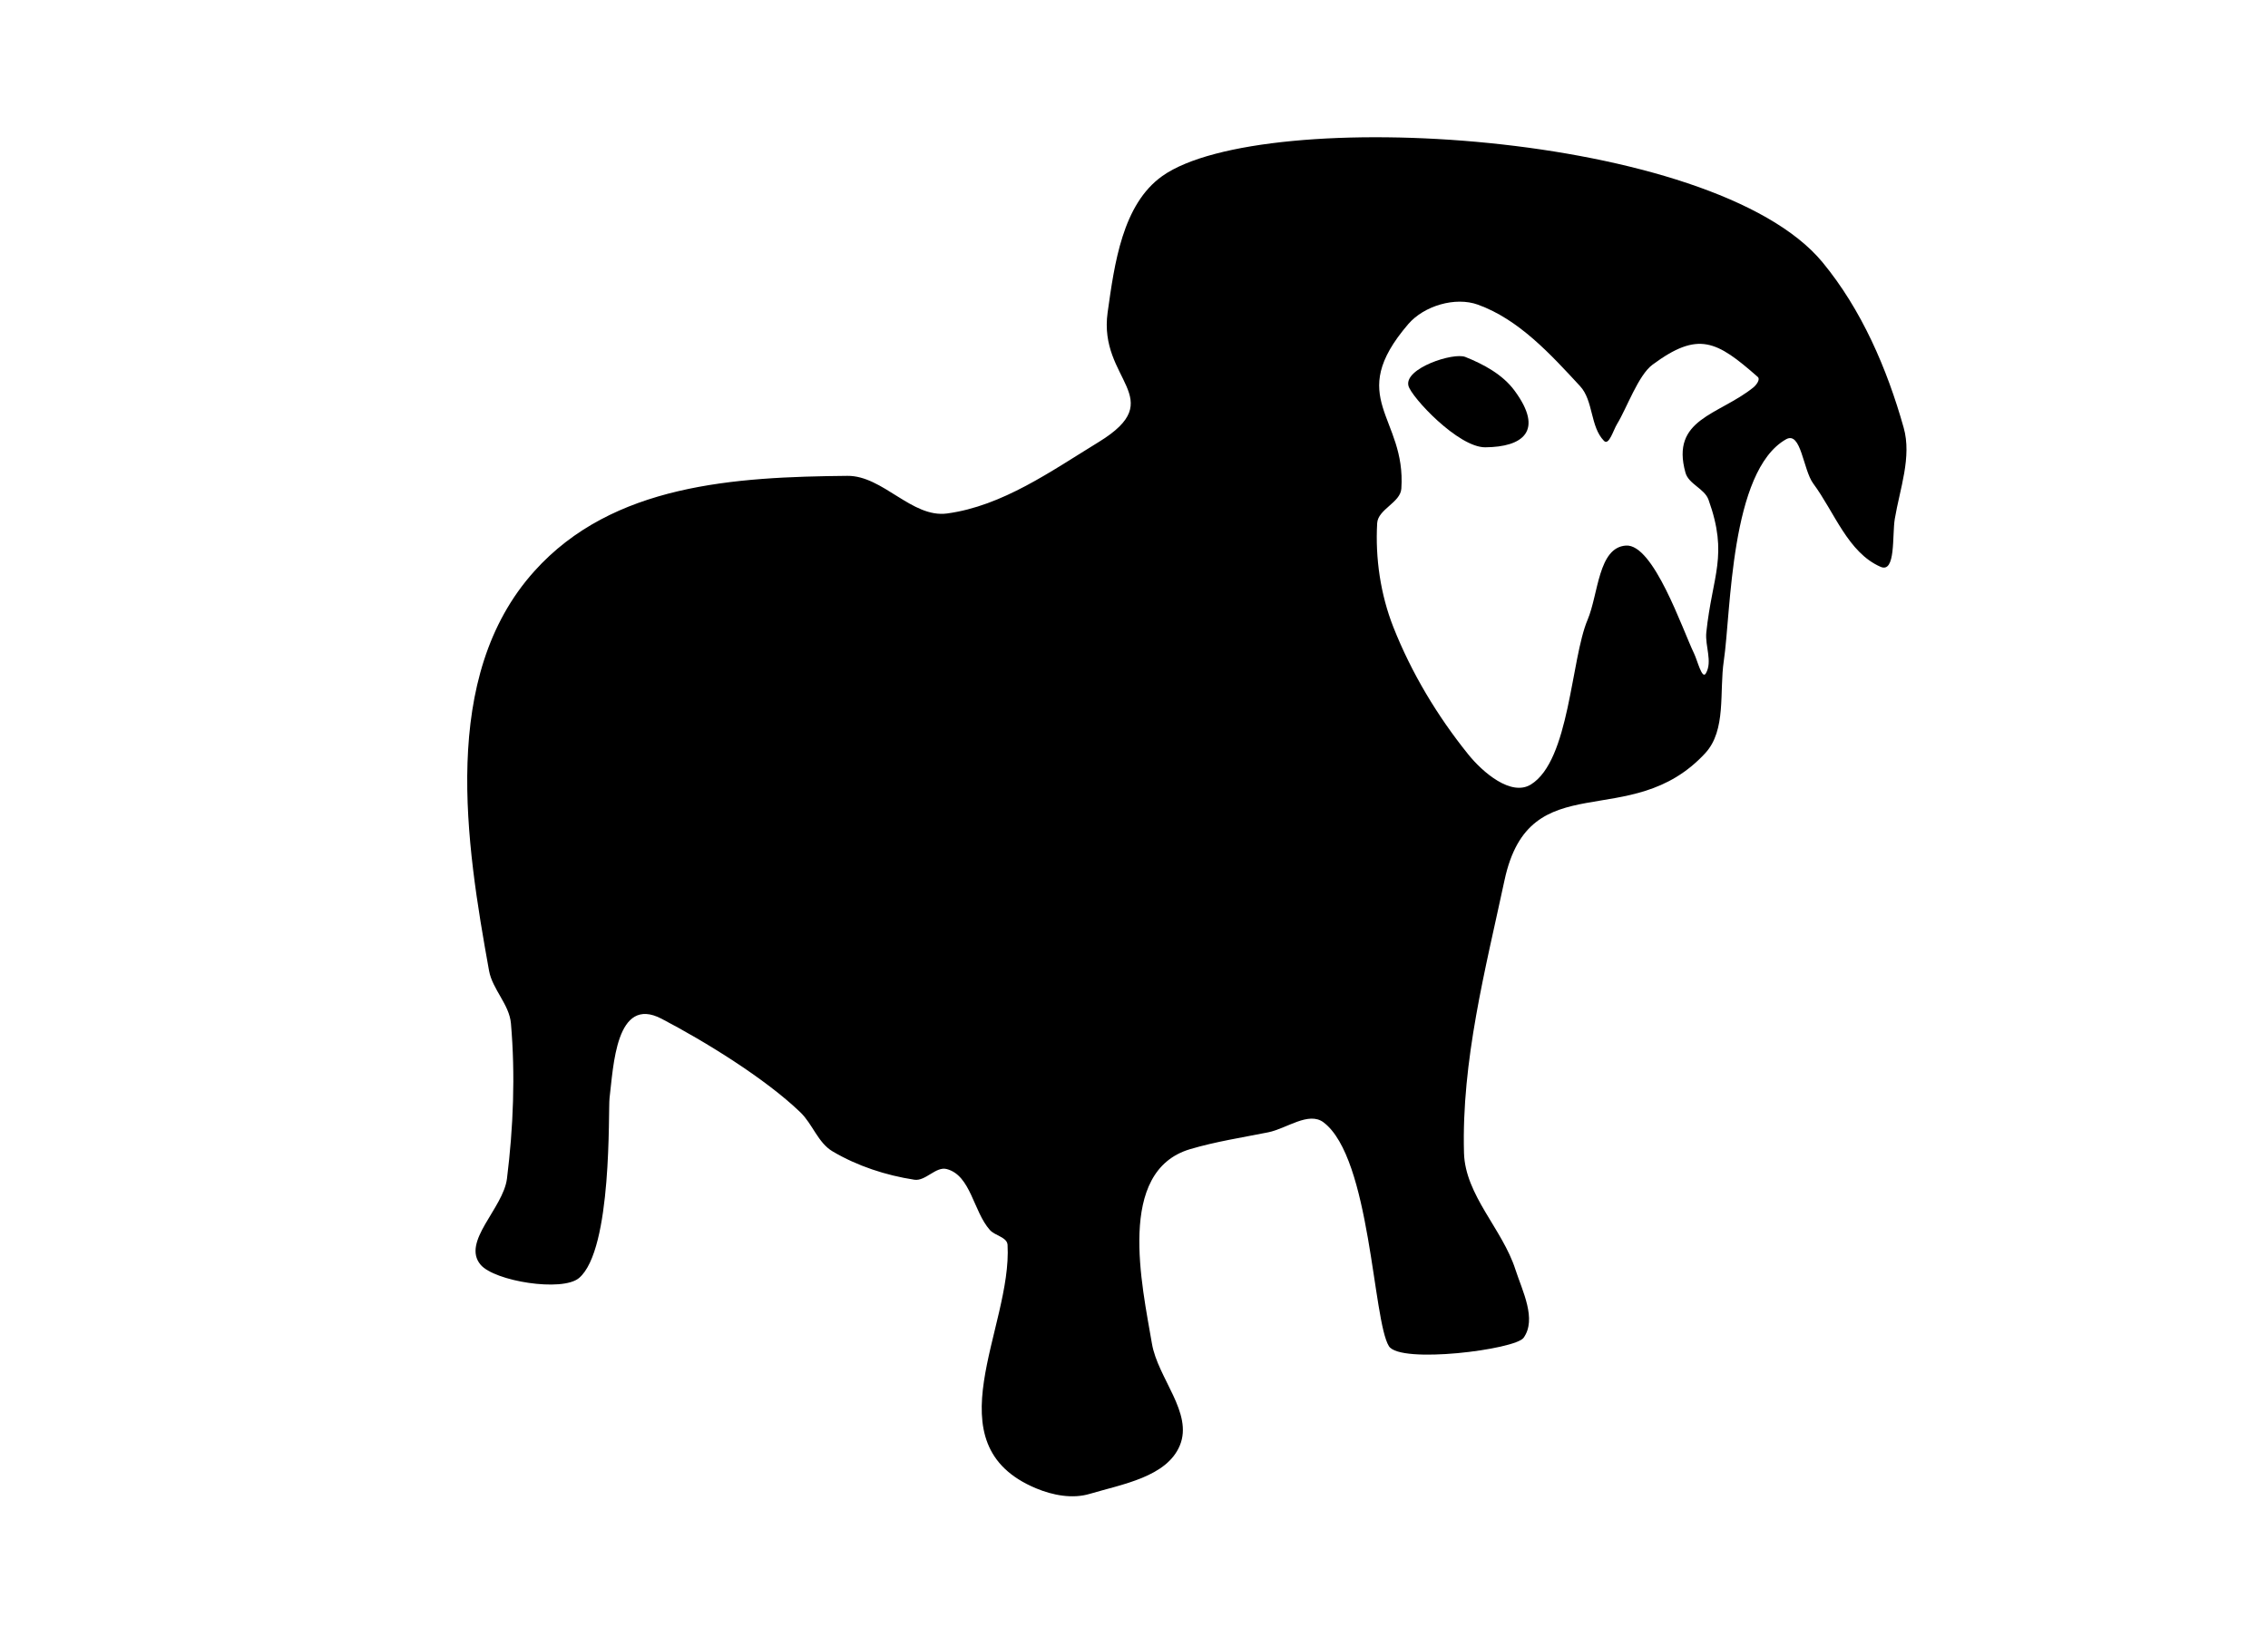
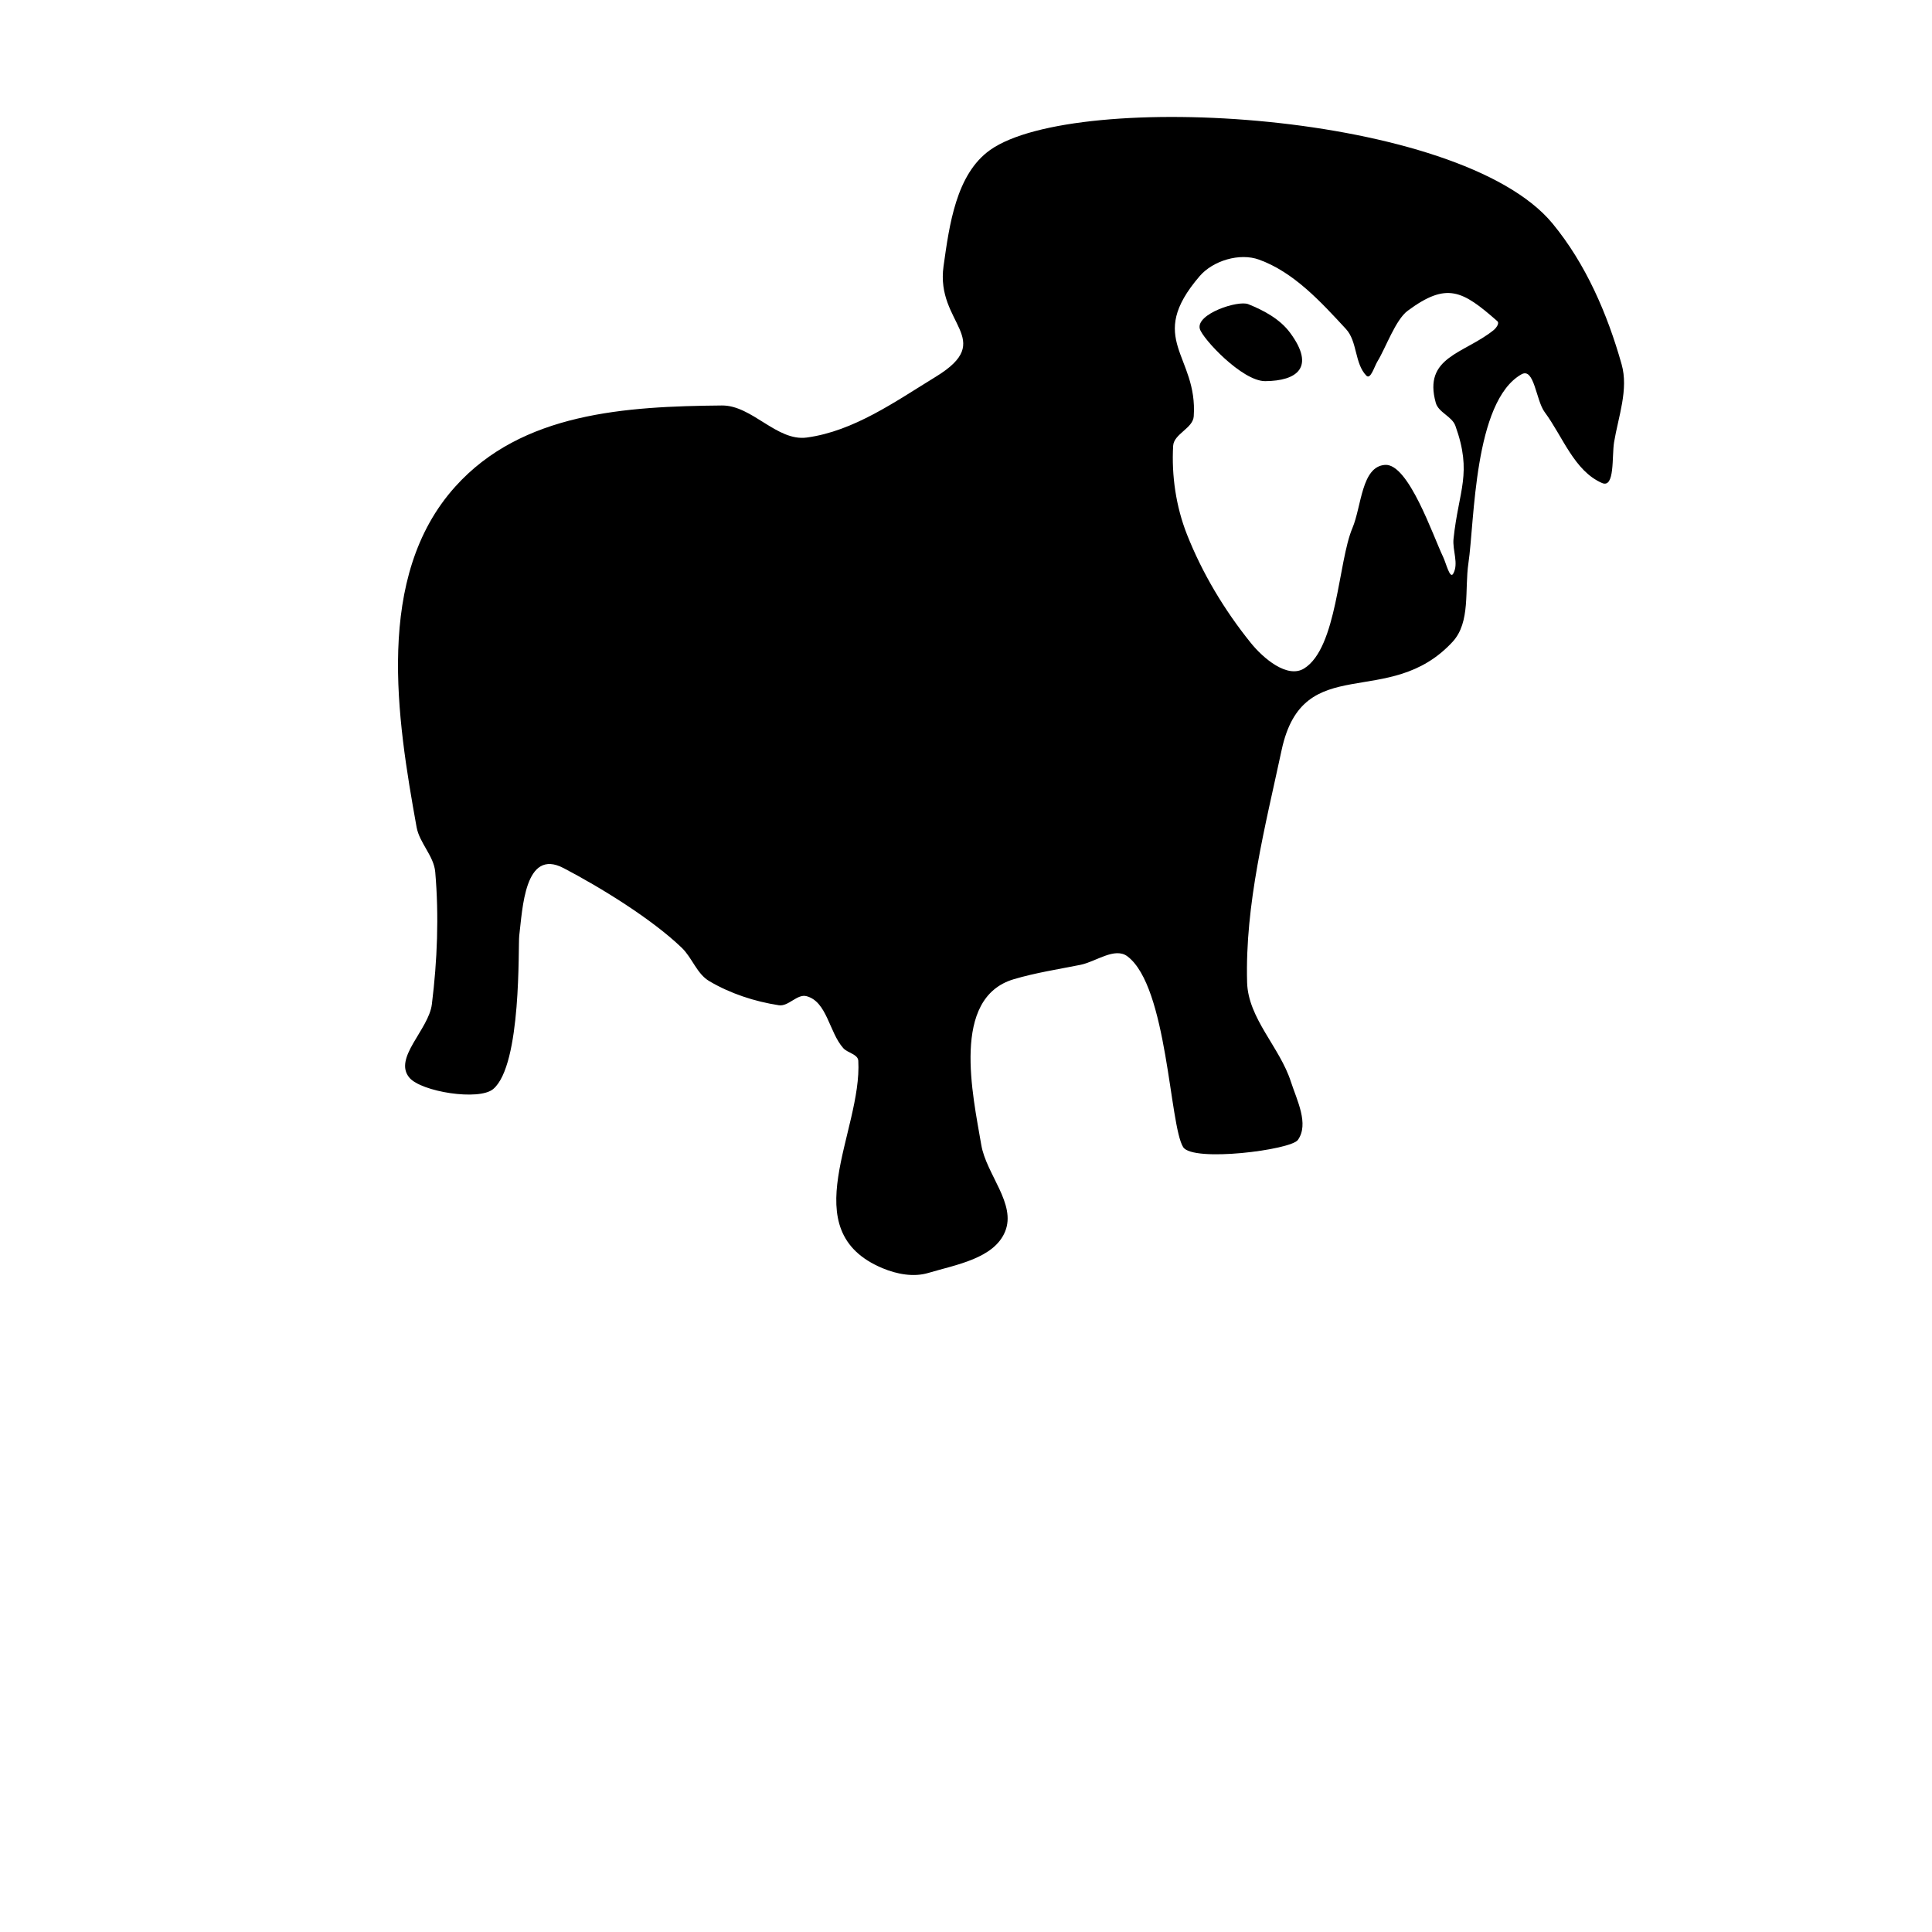
- <svg xmlns="http://www.w3.org/2000/svg" viewBox="0,0,320,231" style="enable-background:new 0 0 320 231;" version="1.1">
-   <g id="layer0">
+ <svg xmlns="http://www.w3.org/2000/svg" viewBox="0,0,320,320" version="1.1">
+   <g>
    <path d="M 257.13 37 C 262.65 43.68 266.24 52 268.59 60.34 C 269.77 64.5 268.05 68.99 267.34 73.25 C 266.96 75.57 267.5 80.94 265.34 80 C 260.73 77.99 258.84 72.3 255.84 68.25 C 254.39 66.29 254.13 60.8 252 62 C 244.09 66.47 244.24 86.42 243.22 93.25 C 242.56 97.64 243.61 103.05 240.59 106.31 C 230.03 117.74 215.84 107.63 212.28 124.22 C 209.56 136.9 206.2 149.75 206.56 162.72 C 206.73 168.7 211.98 173.46 213.81 179.16 C 214.81 182.24 216.85 186.17 214.97 188.81 C 213.79 190.48 197.57 192.53 195.97 190 C 193.69 186.38 193.4 163.45 186.75 158.41 C 184.64 156.81 181.53 159.29 178.94 159.81 C 175.25 160.55 171.51 161.12 167.91 162.19 C 157.46 165.29 161.13 181.39 162.53 189.63 C 163.36 194.52 168.37 199.41 166.47 204 C 164.63 208.45 158.36 209.47 153.75 210.84 C 151.32 211.57 148.53 211.04 146.19 210.06 C 131.26 203.83 142.83 187.46 142.16 175.69 C 142.09 174.6 140.38 174.41 139.66 173.59 C 137.33 170.97 136.98 165.9 133.59 165 C 132.04 164.58 130.59 166.75 129 166.5 C 124.98 165.88 120.97 164.57 117.47 162.5 C 115.42 161.29 114.65 158.65 112.94 157 C 107.95 152.19 99.41 146.95 93.34 143.78 C 86.88 140.41 86.55 150.58 86 155 C 85.8 156.64 86.44 176.38 81.69 180.38 C 79.32 182.37 69.77 180.83 67.81 178.5 C 65.08 175.26 71.01 170.55 71.53 166.34 C 72.43 159.1 72.72 151.72 72.09 144.44 C 71.86 141.76 69.48 139.64 69 137 C 65.76 119.04 62.01 95.51 75.38 80.63 C 86.44 68.3 103.7 67.31 119.56 67.16 C 124.57 67.11 128.66 73.14 133.63 72.47 C 141.44 71.41 148.3 66.5 155.03 62.38 C 165.13 56.18 154.93 53.69 156.28 44.09 C 157.24 37.25 158.36 28.84 164 24.84 C 178.18 14.8 241.77 18.43 257.13 37 Z M 198.69 45.75 C 189.69 56.24 198.42 58.79 197.72 68.97 C 197.58 70.95 194.43 71.86 194.31 73.84 C 194.03 78.78 194.78 83.9 196.59 88.5 C 199.14 94.96 202.8 101.06 207.16 106.47 C 209.21 109.02 213.22 112.44 216 110.72 C 221.48 107.33 221.64 93.02 224 87.47 C 225.53 83.85 225.49 77.26 229.41 77 C 233.3 76.74 237.36 88.79 239.03 92.25 C 239.5 93.22 240.15 95.97 240.69 95.03 C 241.65 93.36 240.55 91.17 240.75 89.25 C 241.6 81.16 243.9 78.44 241.06 70.53 C 240.5 68.96 238.26 68.33 237.81 66.72 C 235.68 59.09 242.48 58.62 247.38 54.69 C 247.8 54.35 248.41 53.55 248 53.19 C 242.2 48.09 239.63 46.68 233.16 51.47 C 231.15 52.95 229.51 57.64 228.16 59.84 C 227.63 60.7 227.01 62.94 226.31 62.22 C 224.35 60.21 224.84 56.56 222.94 54.5 C 218.77 49.99 214.31 45.09 208.53 43 C 205.33 41.84 200.91 43.16 198.69 45.75 Z" fill="#000000" />
-     <path d="M 97.66 108.06 C 98.39 106.74 96.93 109.36 97.66 108.06 Z" fill="#000000" />
-     <path d="M 91.84 78.5 C 93.08 77.04 91.07 82.62 91.03 80.91 C 91.01 80.06 91.3 79.15 91.84 78.5 Z" fill="#000000" />
    <path d="M 206.75 50.38 C 205.08 49.7 198.11 51.97 198.72 54.44 C 199.11 56.02 205.73 63.15 209.56 63.13 C 214.84 63.09 217.91 60.85 213.69 55.13 C 212.03 52.87 209.35 51.42 206.75 50.38 Z" fill="#000000" />
  </g>
</svg>
